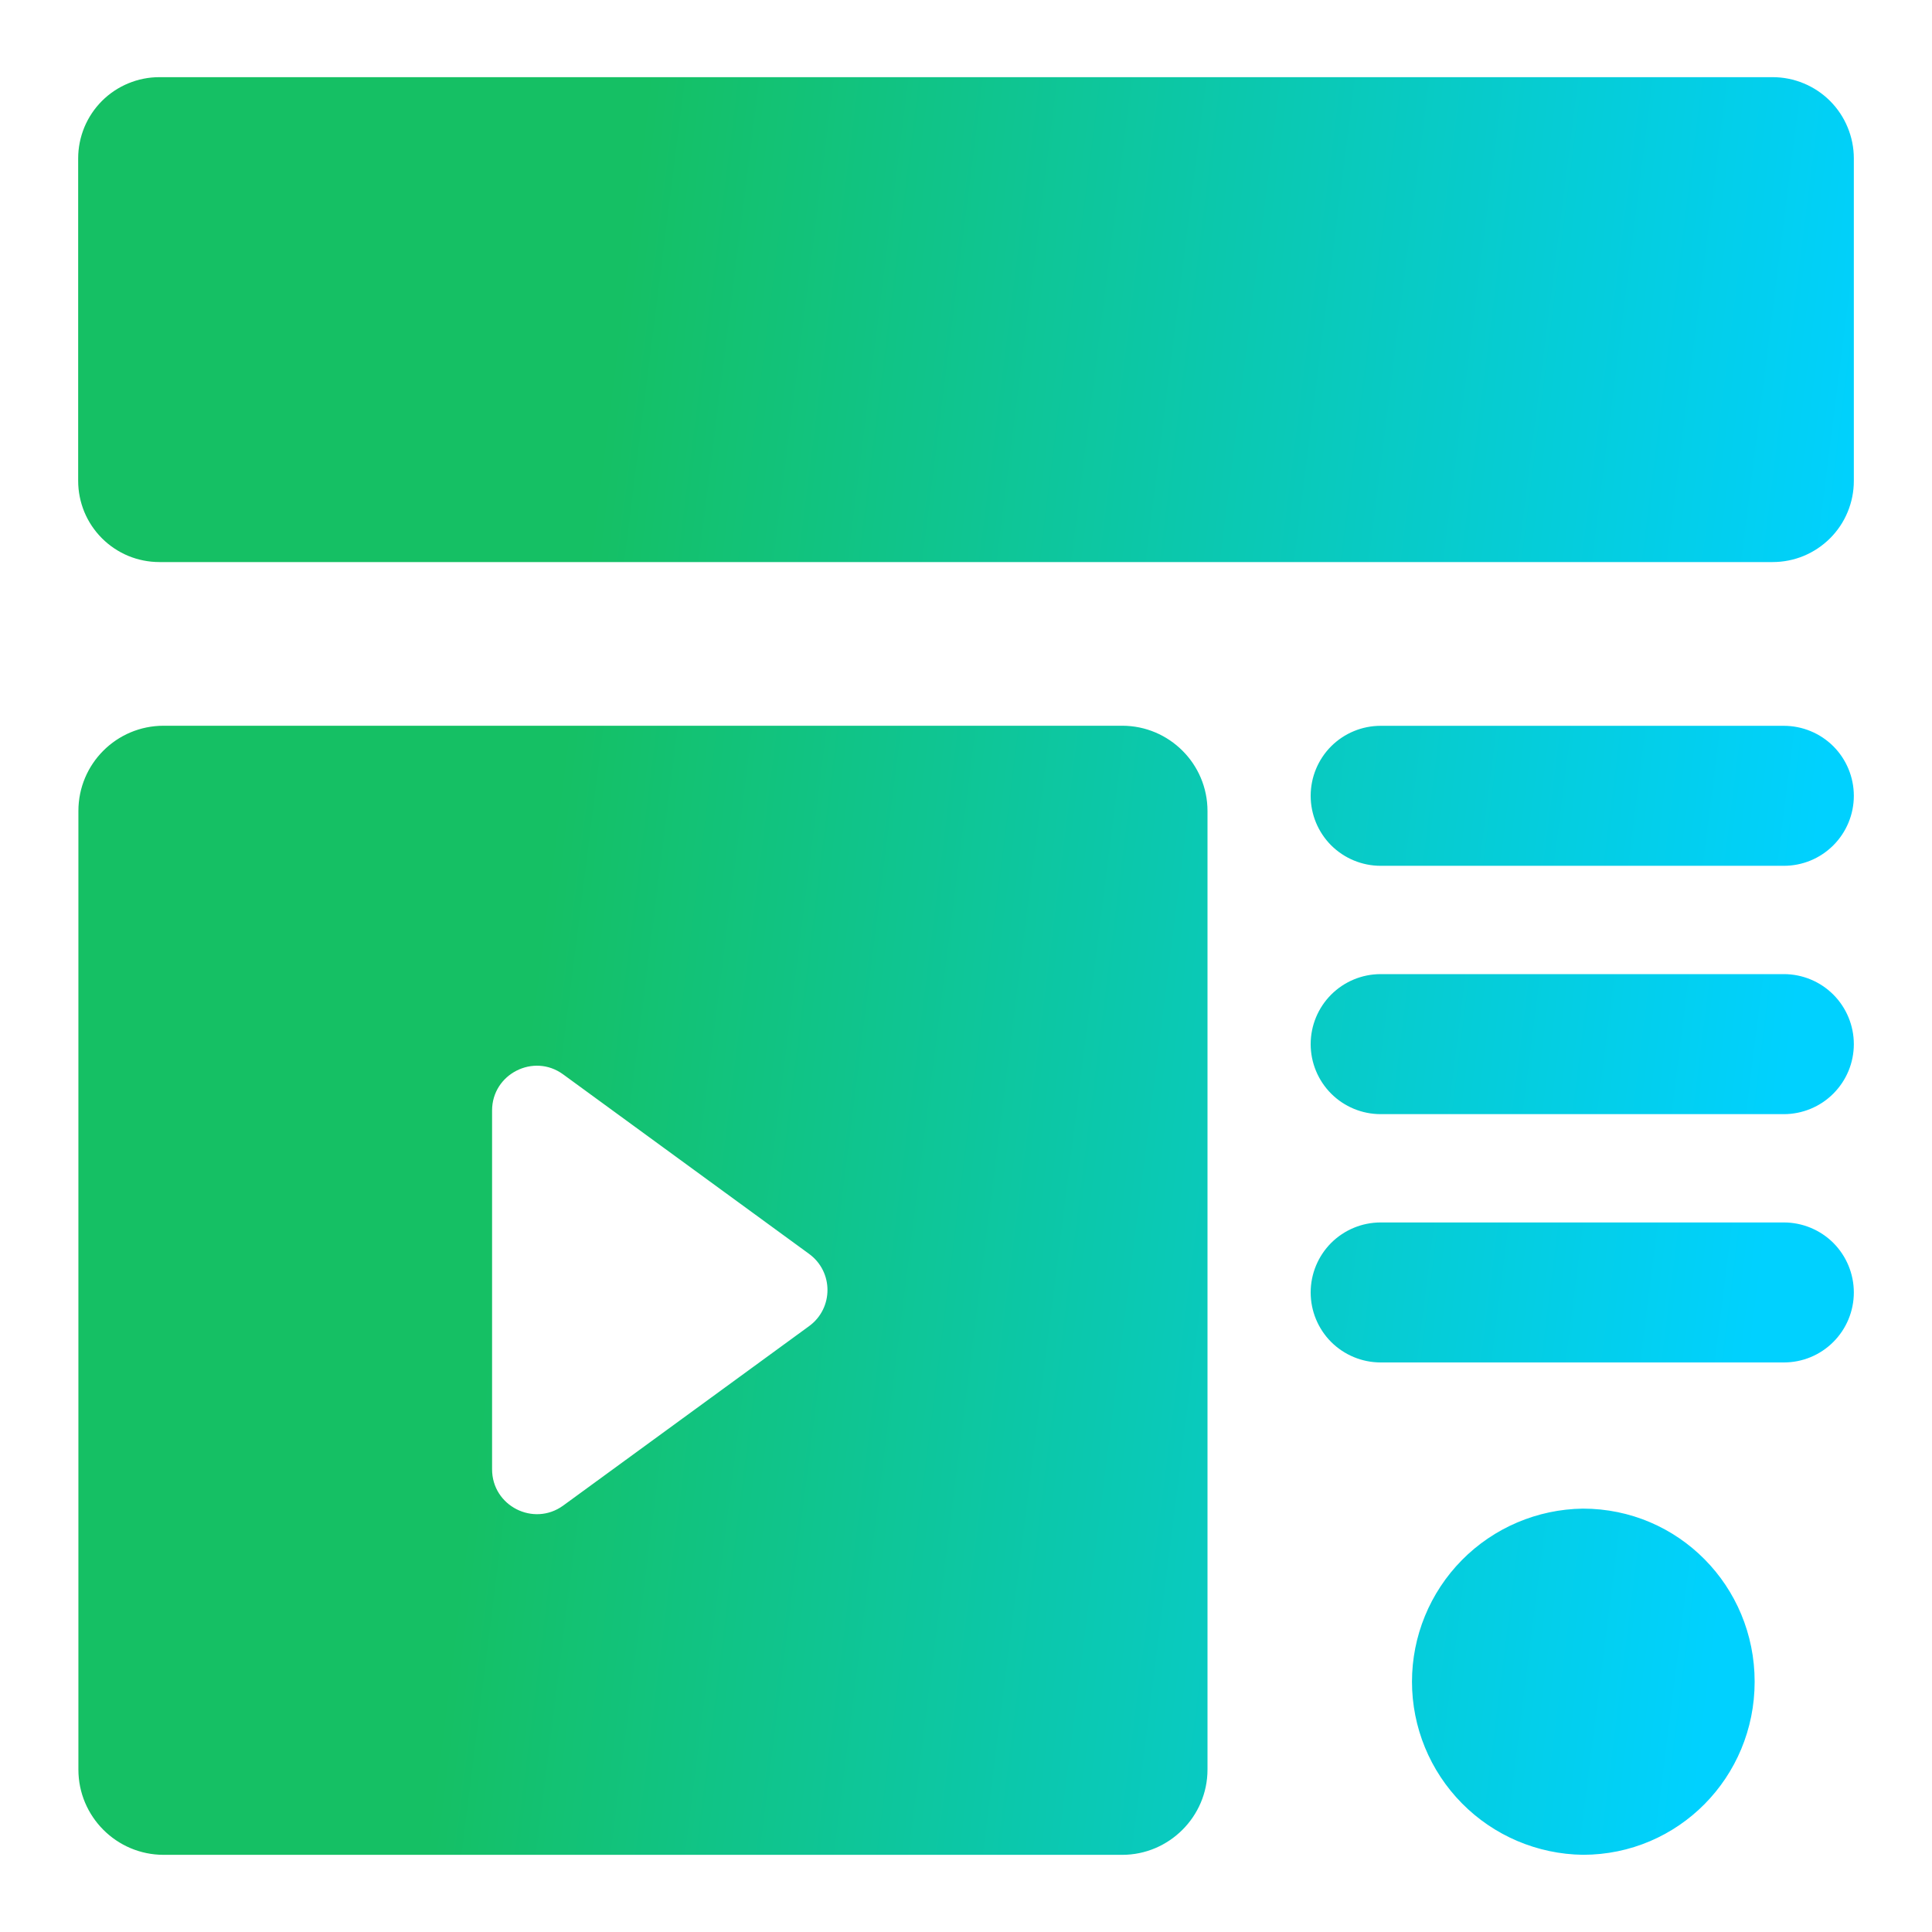
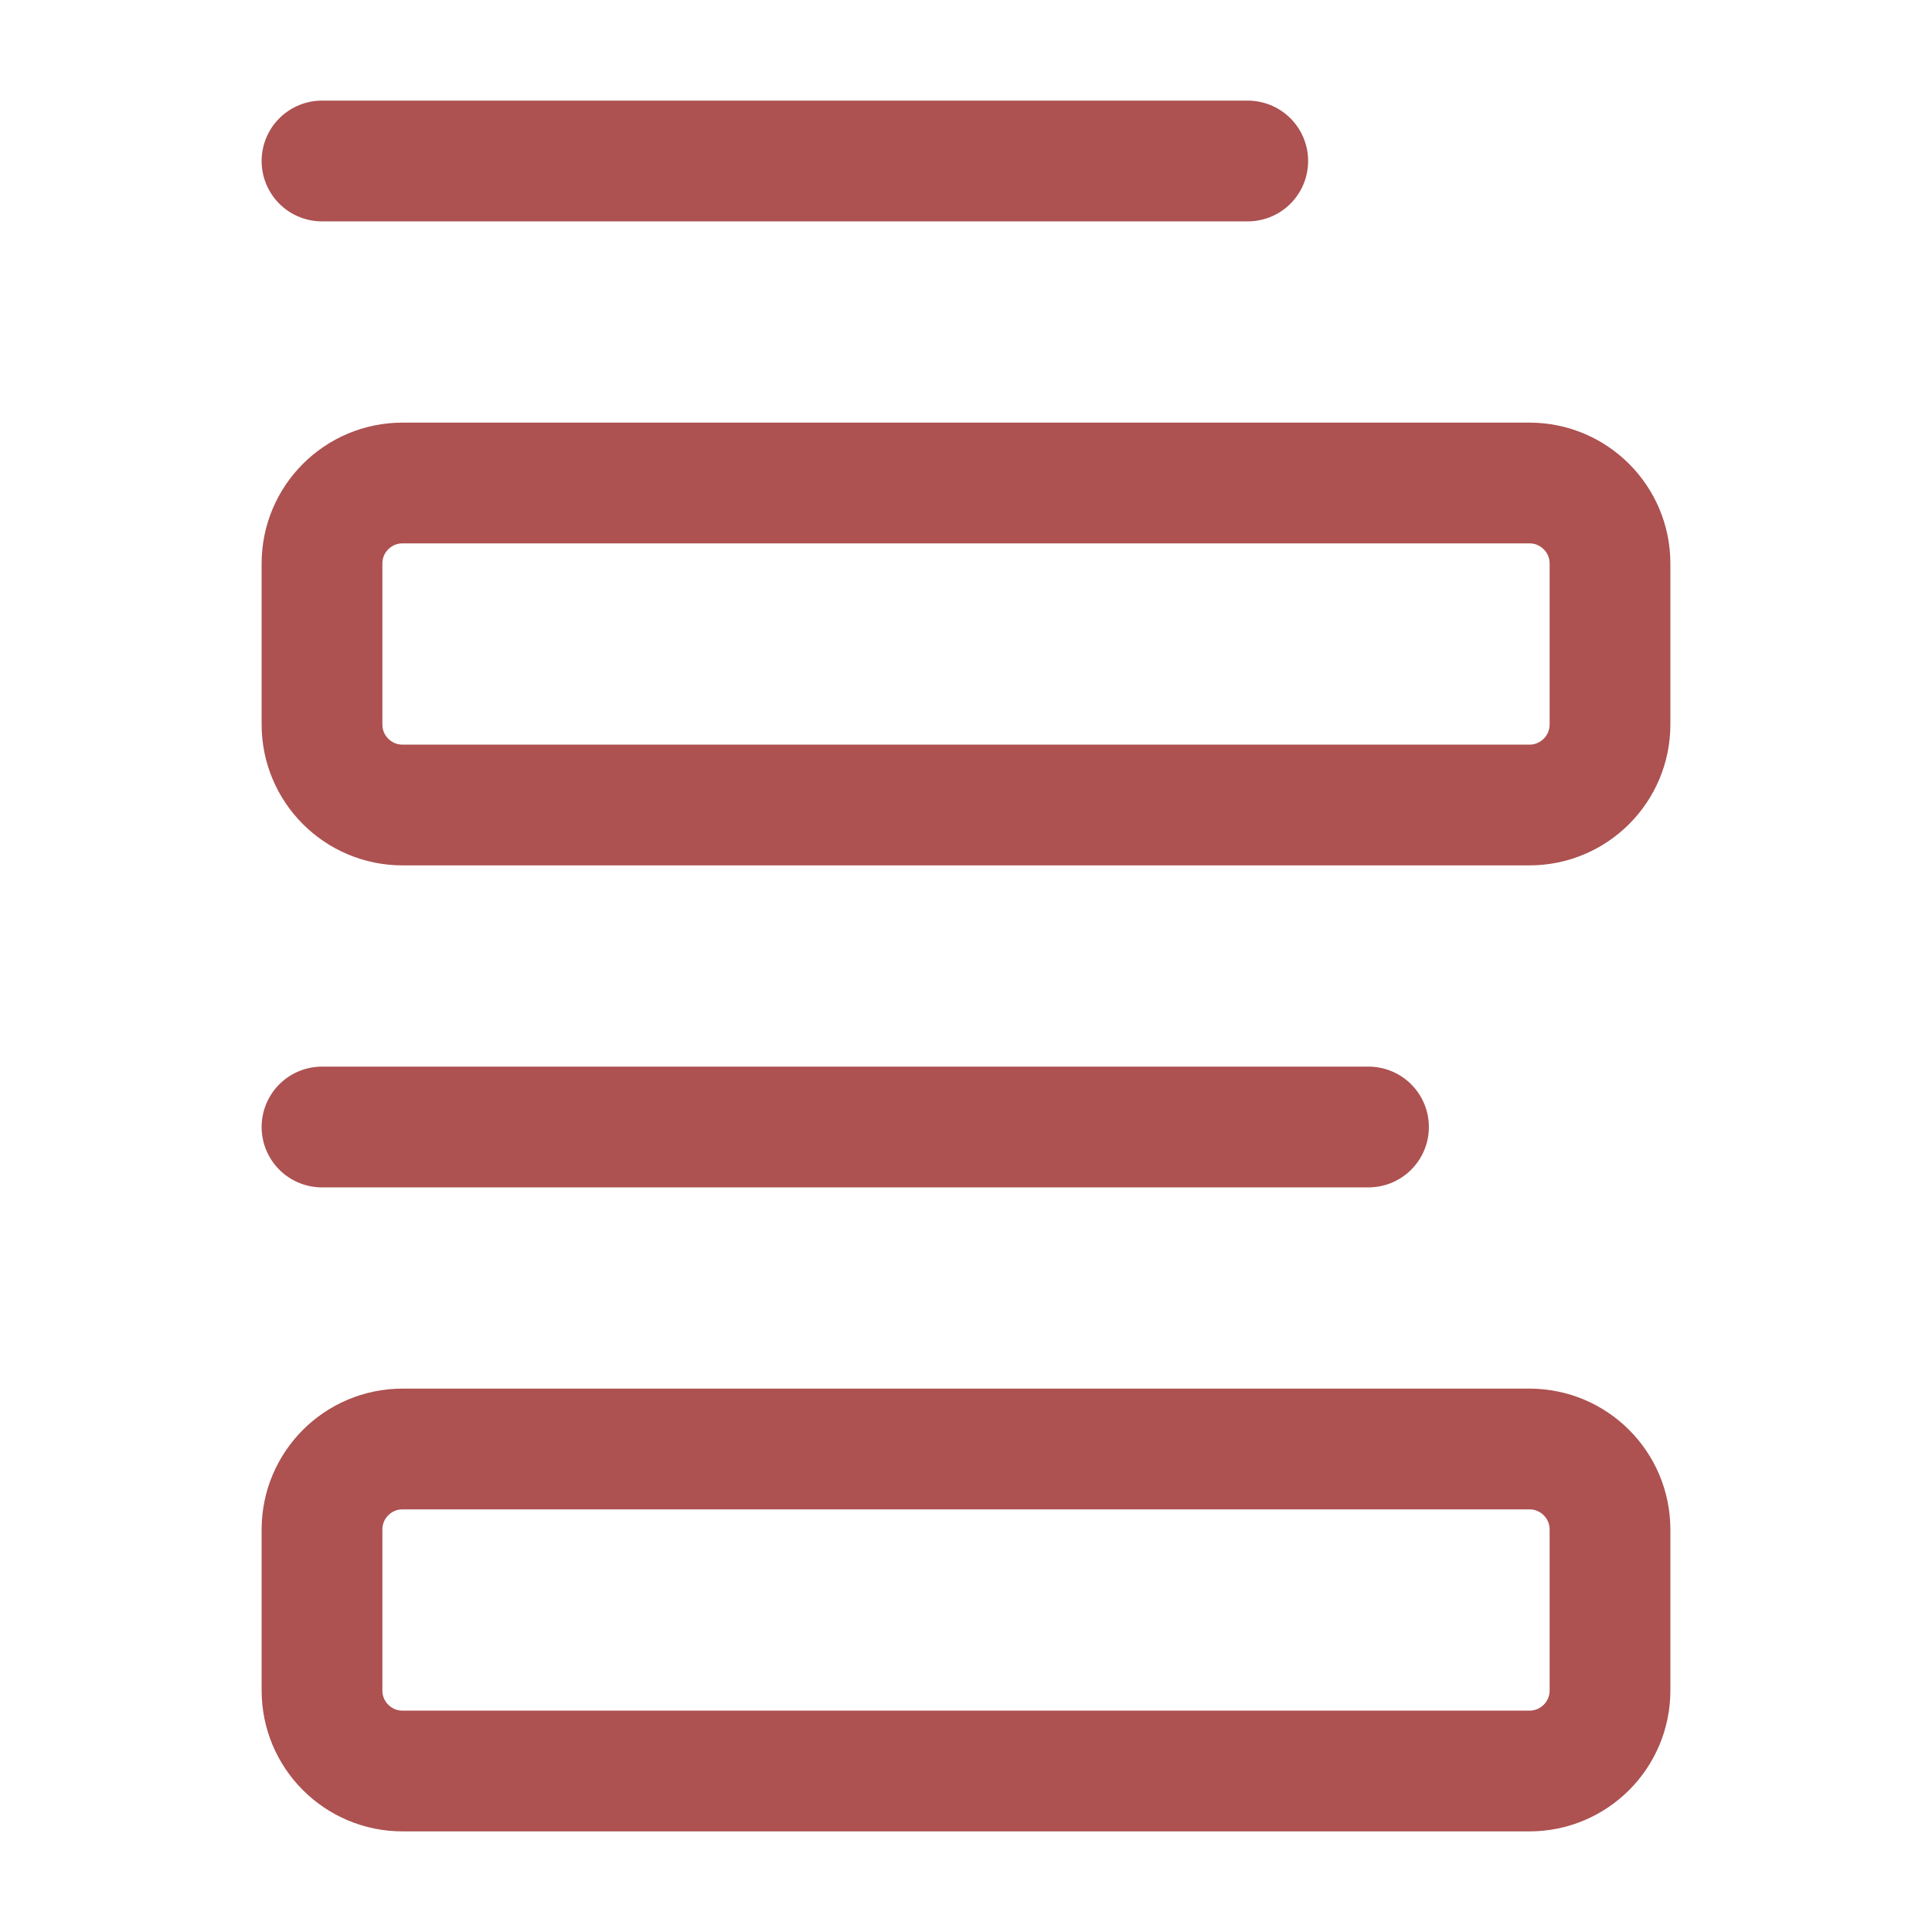
- <svg xmlns="http://www.w3.org/2000/svg" width="50" height="50" viewBox="0 0 50 50" fill="none">
-   <path d="M47.977 4.098V12.446C47.977 12.722 47.923 12.995 47.817 13.25C47.712 13.505 47.557 13.736 47.362 13.931C47.166 14.126 46.935 14.281 46.68 14.387C46.425 14.492 46.152 14.546 45.876 14.546H4.125C3.849 14.546 3.576 14.492 3.321 14.387C3.066 14.281 2.834 14.126 2.639 13.931C2.444 13.736 2.289 13.505 2.183 13.25C2.078 12.995 2.023 12.722 2.023 12.446V4.098C2.023 3.822 2.078 3.549 2.183 3.294C2.289 3.039 2.444 2.807 2.639 2.612C2.834 2.417 3.066 2.262 3.321 2.157C3.576 2.051 3.849 1.997 4.125 1.997H45.875C46.151 1.997 46.424 2.051 46.679 2.157C46.934 2.262 47.166 2.417 47.361 2.612C47.556 2.807 47.711 3.039 47.816 3.294C47.922 3.549 47.977 3.822 47.977 4.098ZM29.044 18.782H4.235C3.015 18.782 2.029 19.768 2.029 20.988V45.797C2.029 47.01 3.015 48.003 4.235 48.003H29.044C30.257 48.003 31.25 47.01 31.25 45.797V20.988C31.25 19.768 30.257 18.782 29.044 18.782ZM20.941 34.319L14.573 38.966C13.809 39.518 12.735 38.974 12.735 38.025V28.738C12.735 27.797 13.809 27.246 14.573 27.804L20.941 32.452C21.573 32.915 21.573 33.856 20.941 34.319ZM47.977 20.596C47.977 20.834 47.93 21.069 47.839 21.289C47.748 21.509 47.614 21.709 47.446 21.877C47.278 22.045 47.078 22.179 46.858 22.27C46.638 22.361 46.403 22.407 46.165 22.407H35.731C35.251 22.407 34.79 22.216 34.45 21.877C34.111 21.537 33.92 21.076 33.92 20.596C33.92 20.115 34.111 19.654 34.45 19.314C34.79 18.975 35.251 18.784 35.731 18.784H46.165C46.646 18.784 47.107 18.975 47.447 19.314C47.786 19.654 47.977 20.115 47.977 20.596ZM47.977 27.022C47.977 27.26 47.93 27.496 47.839 27.716C47.748 27.935 47.614 28.135 47.446 28.303C47.278 28.472 47.078 28.605 46.858 28.696C46.638 28.787 46.403 28.834 46.165 28.834H35.731C35.251 28.834 34.79 28.643 34.45 28.303C34.111 27.963 33.92 27.503 33.92 27.022C33.92 26.542 34.111 26.081 34.45 25.741C34.79 25.401 35.251 25.21 35.731 25.21H46.165C46.646 25.21 47.107 25.401 47.447 25.741C47.786 26.081 47.977 26.542 47.977 27.022ZM47.977 33.449C47.977 33.687 47.93 33.922 47.839 34.142C47.748 34.362 47.614 34.562 47.446 34.73C47.278 34.898 47.078 35.032 46.858 35.123C46.638 35.214 46.403 35.26 46.165 35.26H35.731C35.251 35.26 34.79 35.069 34.45 34.73C34.111 34.39 33.92 33.929 33.92 33.449C33.92 32.968 34.111 32.507 34.45 32.167C34.79 31.828 35.251 31.637 35.731 31.637H46.165C46.646 31.637 47.107 31.828 47.447 32.167C47.786 32.507 47.977 32.968 47.977 33.449ZM45.41 43.522C45.41 45.996 43.437 48.002 40.964 48.002C39.786 47.986 38.661 47.508 37.834 46.669C37.006 45.831 36.542 44.7 36.542 43.522C36.542 42.344 37.006 41.214 37.834 40.375C38.661 39.537 39.786 39.059 40.964 39.043C43.437 39.043 45.41 41.048 45.41 43.522Z" fill="url(#paint0_linear_11696_3050)" />
-   <defs>
-     <linearGradient id="paint0_linear_11696_3050" x1="1.325" y1="7.547" x2="52.262" y2="13.958" gradientUnits="userSpaceOnUse">
-       <stop offset="0.285" stop-color="#15C064" />
-       <stop offset="0.918" stop-color="#00D1FF" />
-     </linearGradient>
-   </defs>
+ <svg xmlns="http://www.w3.org/2000/svg" fill="none" height="24" viewbox="0 0 24 24" width="24">
+   <path d="M4 14H17" stroke="#AD5151" stroke-linecap="round" stroke-linejoin="round" stroke-width="1.5" />
+   <path d="M4 2H15.5" stroke="#AD5151" stroke-linecap="round" stroke-linejoin="round" stroke-width="1.5" />
+   <path d="M19 18H5C4.448 18 4 18.448 4 19V21C4 21.552 4.448 22 5 22H19C19.552 22 20 21.552 20 21V19C20 18.448 19.552 18 19 18Z" stroke="#AD5151" stroke-linecap="round" stroke-linejoin="round" stroke-width="1.5" />
+   <path d="M19 6H5C4.448 6 4 6.448 4 7V9C4 9.552 4.448 10 5 10H19C19.552 10 20 9.552 20 9V7C20 6.448 19.552 6 19 6Z" stroke="#AD5151" stroke-linecap="round" stroke-linejoin="round" stroke-width="1.5" />
</svg>
